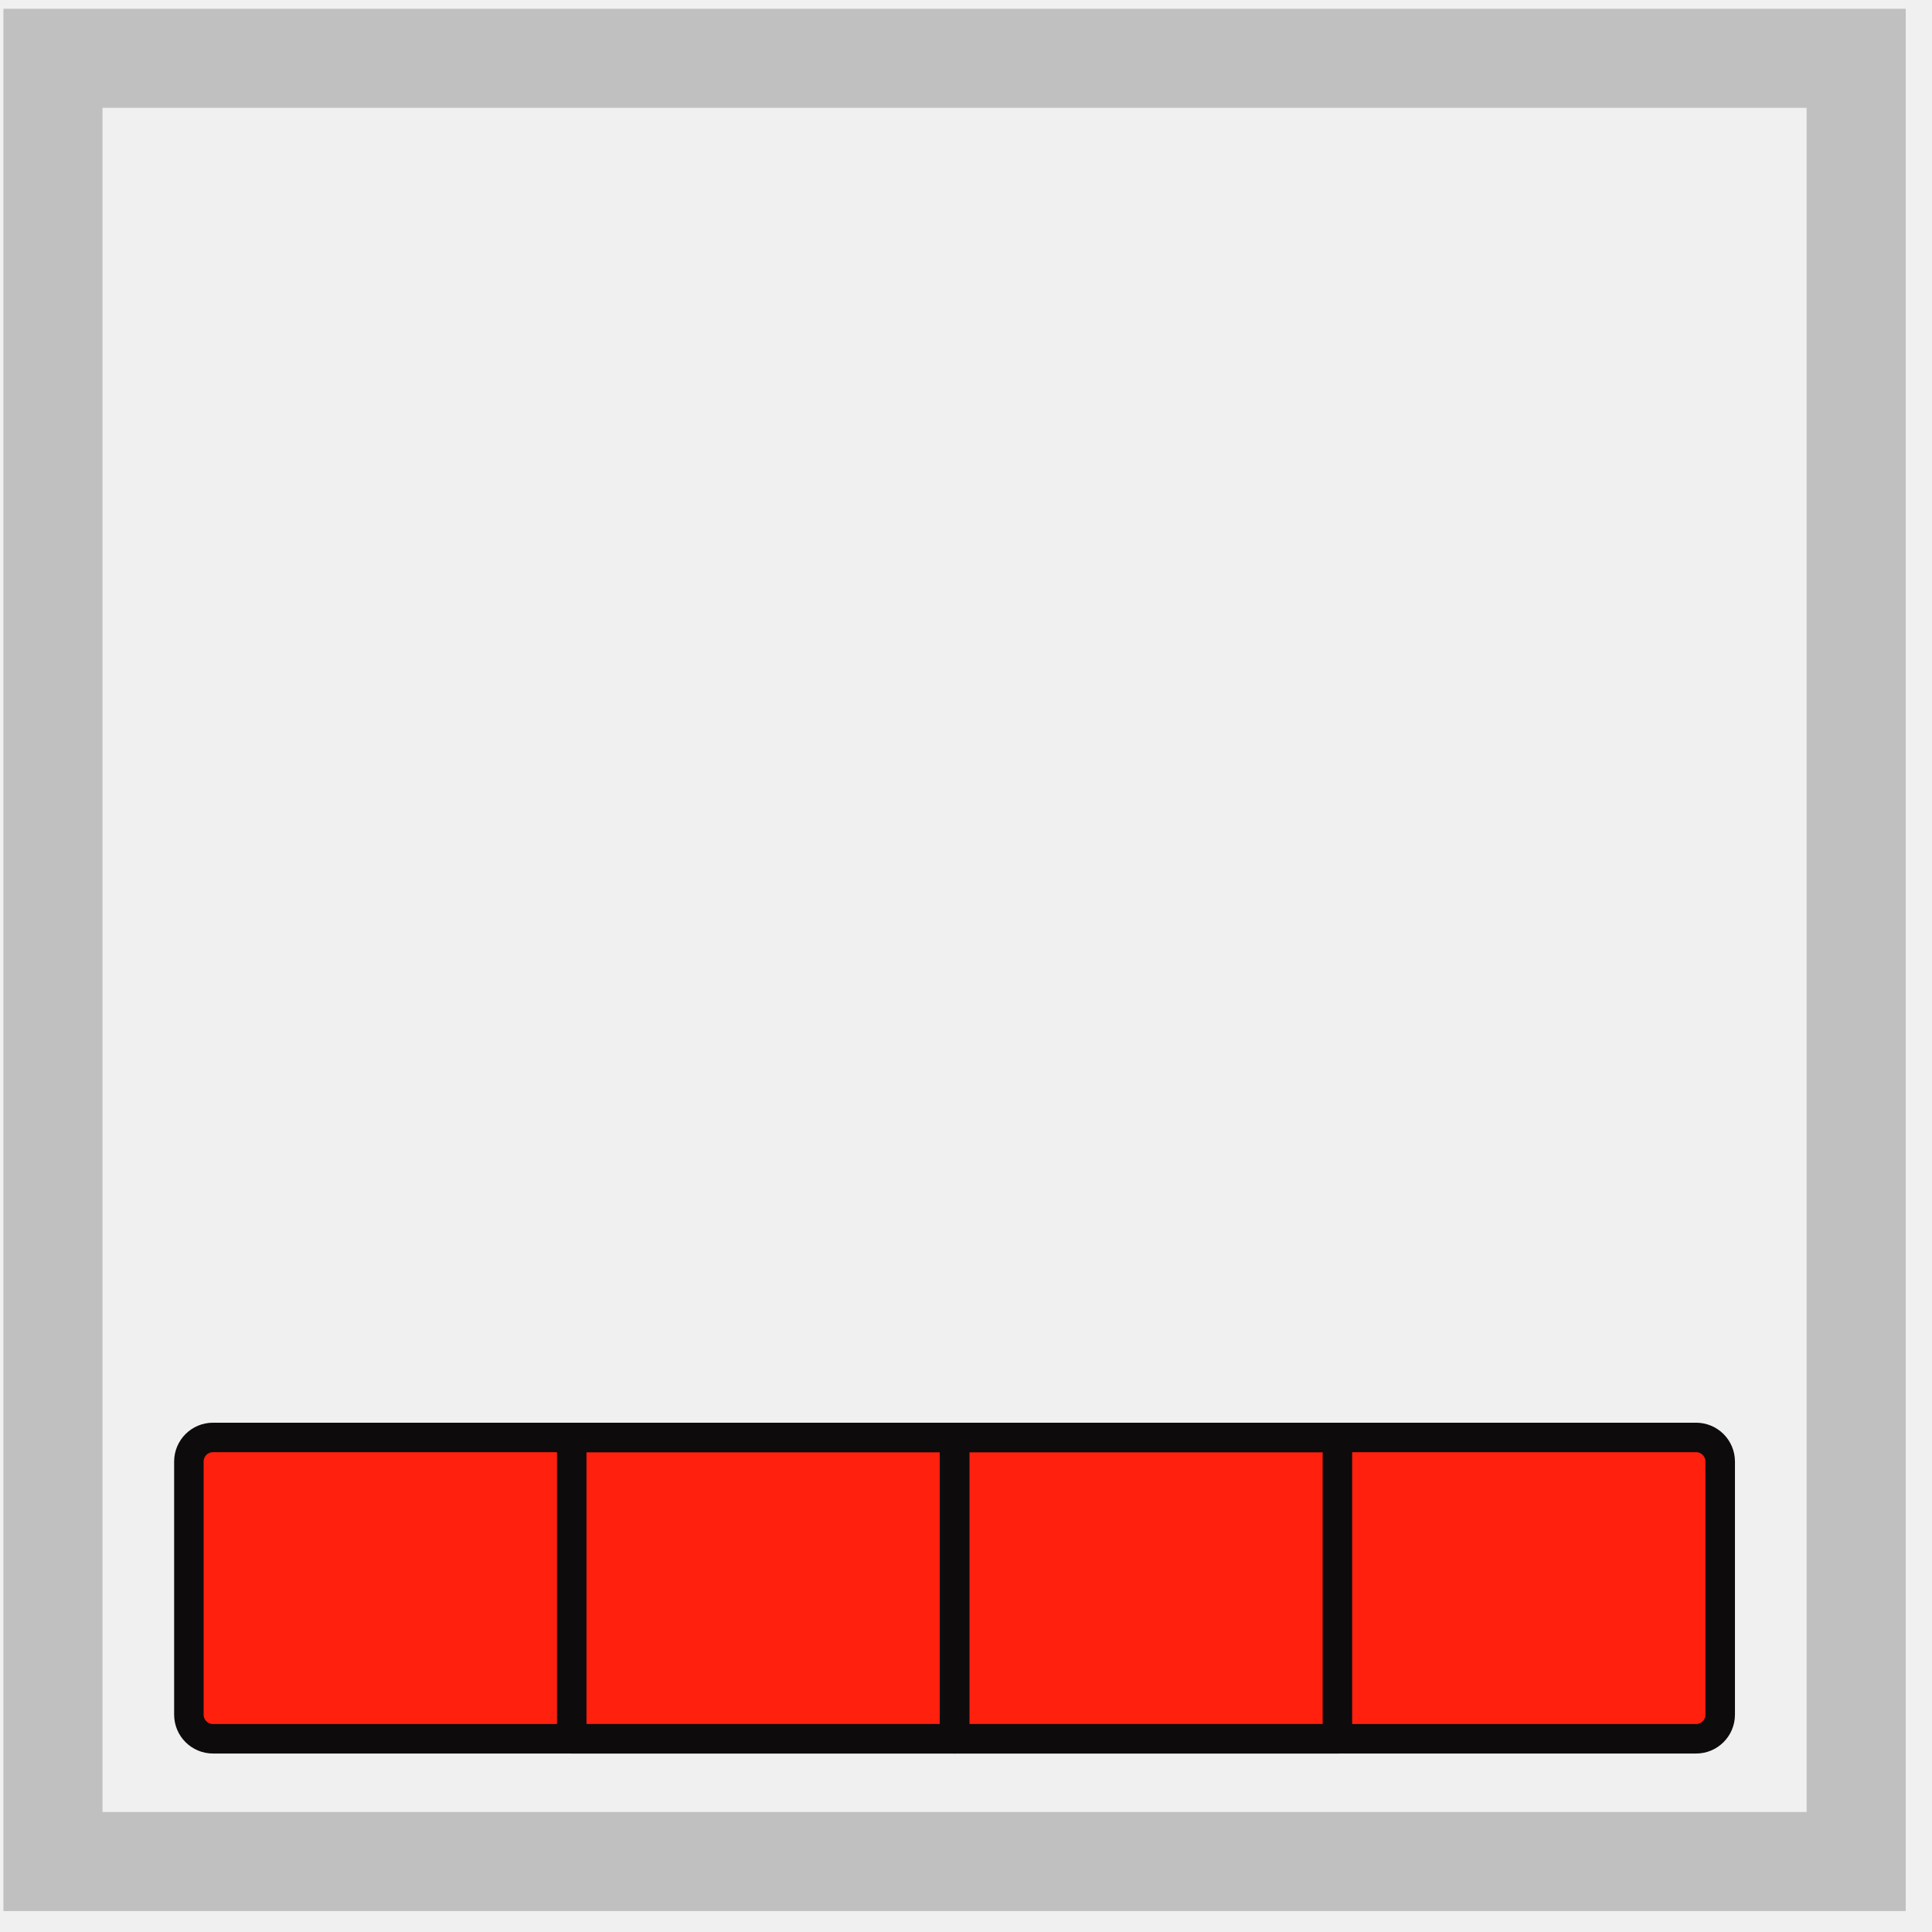
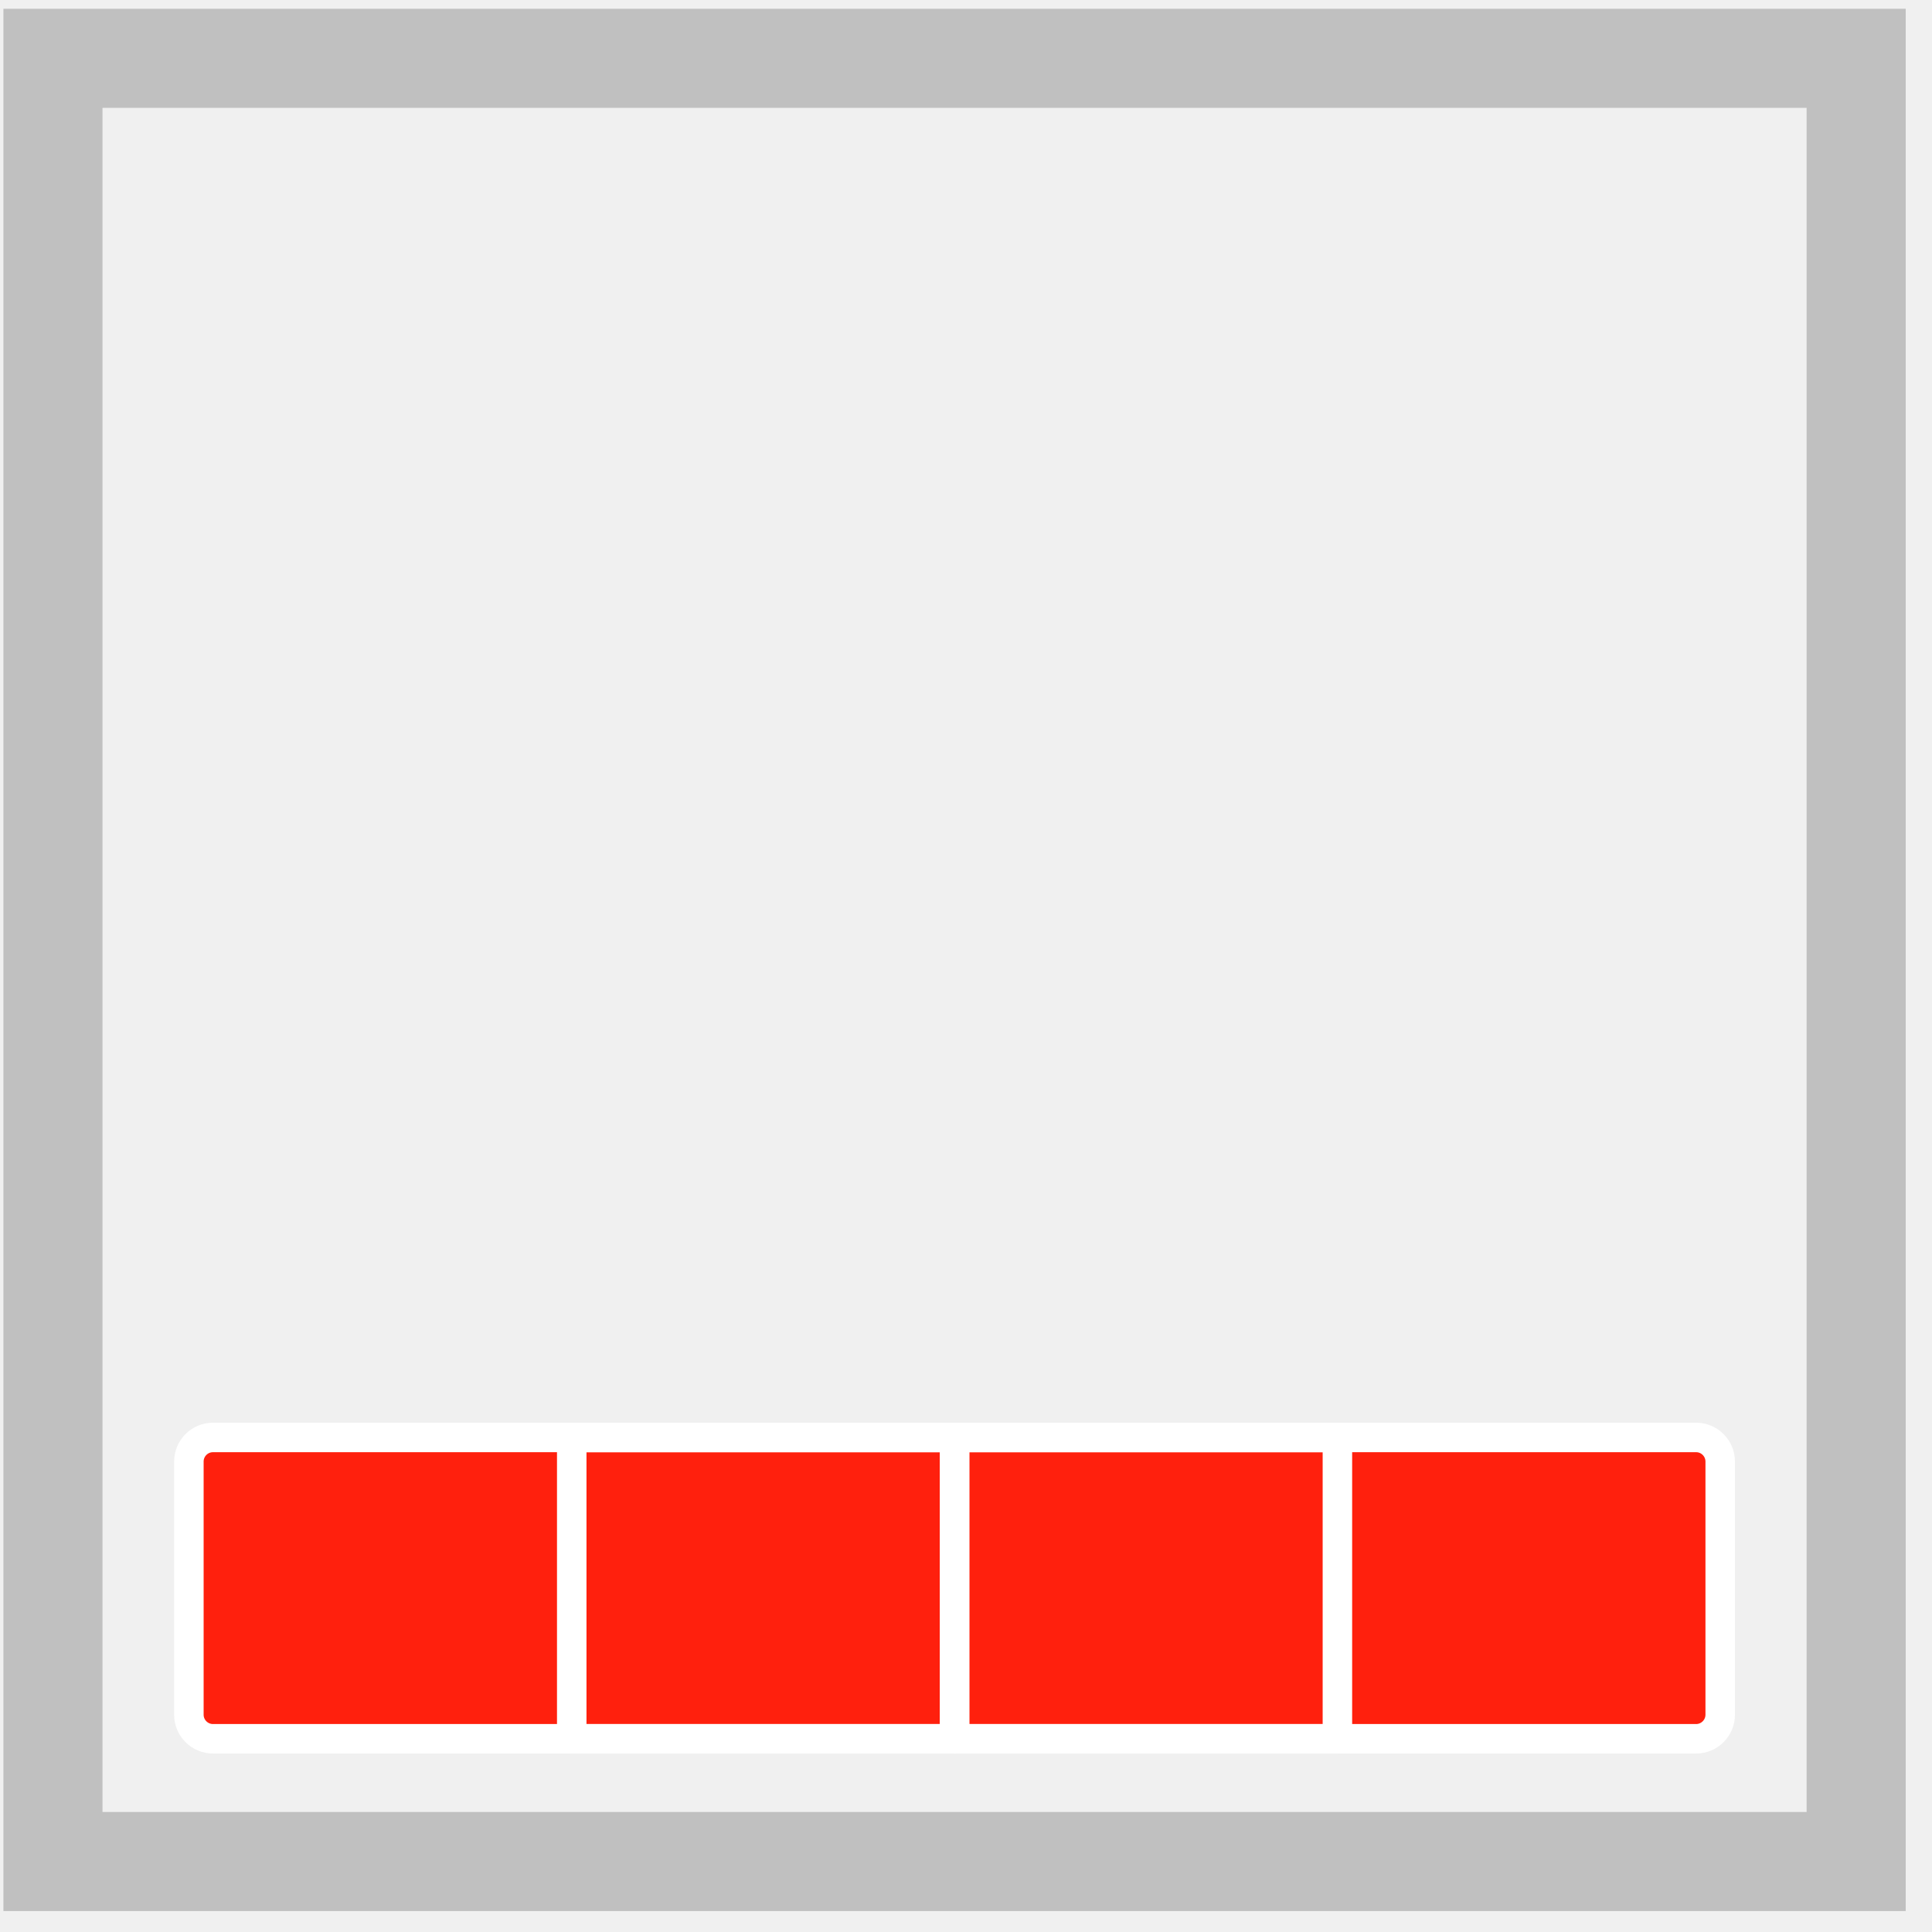
<svg xmlns="http://www.w3.org/2000/svg" width="64px" height="64px" viewBox="0 0 65 65" version="1.1" xml:space="preserve" style="fill-rule:evenodd;clip-rule:evenodd;stroke-linecap:round;stroke-linejoin:round;stroke-miterlimit:1.5;">
  <g transform="matrix(1,0,0,1,-278,-160)">
    <g transform="matrix(1,0,0,1,278.115,160.295)">
      <rect id="wood_down_4" x="0" y="0" width="64" height="64" style="fill:none;" />
      <g id="wood_down_41">
        <g transform="matrix(1,0,0,1,-278.115,-240.443)">
          <rect x="278.115" y="240.443" width="64" height="64" style="fill:rgb(77,77,77);fill-opacity:0;" />
        </g>
        <g>
          <g transform="matrix(0.981718,0,0,0.954086,-272.072,-226.929)">
            <rect x="283.495" y="288.229" width="13.12" height="10.484" style="fill:rgb(255,32,13);" />
          </g>
          <g transform="matrix(0.981718,0,0,0.954086,-259.193,-226.929)">
            <rect x="283.495" y="288.229" width="13.12" height="10.484" style="fill:rgb(255,32,13);" />
          </g>
          <g transform="matrix(0.981718,0,0,0.954086,-246.313,-226.929)">
            <rect x="283.495" y="288.229" width="13.12" height="10.484" style="fill:rgb(255,32,13);" />
          </g>
          <g transform="matrix(0.981718,0,0,0.954086,-233.433,-226.929)">
            <rect x="283.495" y="288.229" width="13.12" height="10.484" style="fill:rgb(255,32,13);" />
          </g>
        </g>
        <g transform="matrix(0.954086,0,0,0.954086,1.46924,2.47441)">
          <g transform="matrix(1,0,0,1,13.4997,-160.839)">
-             <rect x="5.001" y="208.626" width="13.5" height="10.626" style="fill:none;stroke:rgb(14,11,13);stroke-width:1.04px;" />
+             <rect x="5.001" y="208.626" width="13.5" height="10.626" style="fill:none;stroke:white;stroke-width:1.04px;" />
          </g>
          <g transform="matrix(1,0,0,1,26.9995,-160.839)">
-             <rect x="5.001" y="208.626" width="13.5" height="10.626" style="fill:none;stroke:rgb(14,11,13);stroke-width:1.04px;" />
+             <rect x="5.001" y="208.626" width="13.5" height="10.626" style="fill:none;stroke:white;stroke-width:1.04px;" />
          </g>
          <g transform="matrix(1,0,0,1,-278.115,-240.443)">
-             <path d="M336.264,298.855L283.966,298.855C283.496,298.855 283.115,298.474 283.115,298.005L283.115,289.079C283.115,288.61 283.496,288.229 283.966,288.229L336.264,288.229C336.733,288.229 337.114,288.61 337.114,289.079L337.114,298.005C337.114,298.474 336.733,298.855 336.264,298.855Z" style="fill:none;stroke:rgb(14,11,13);stroke-width:1.04px;" />
+             <path d="M336.264,298.855L283.966,298.855C283.496,298.855 283.115,298.474 283.115,298.005L283.115,289.079C283.115,288.61 283.496,288.229 283.966,288.229L336.264,288.229C336.733,288.229 337.114,288.61 337.114,289.079L337.114,298.005C337.114,298.474 336.733,298.855 336.264,298.855Z" style="fill:none;stroke:white;stroke-width:1.04px;" />
          </g>
        </g>
        <g transform="matrix(1,0,0,1,-278.115,-240.443)">
          <path d="M342.115,240.443L342.115,304.443L278.115,304.443L278.115,240.443L342.115,240.443ZM338.782,243.776L281.448,243.776L281.448,301.11L338.782,301.11L338.782,243.776Z" style="fill:rgb(192,192,192);" />
        </g>
      </g>
    </g>
  </g>
</svg>
